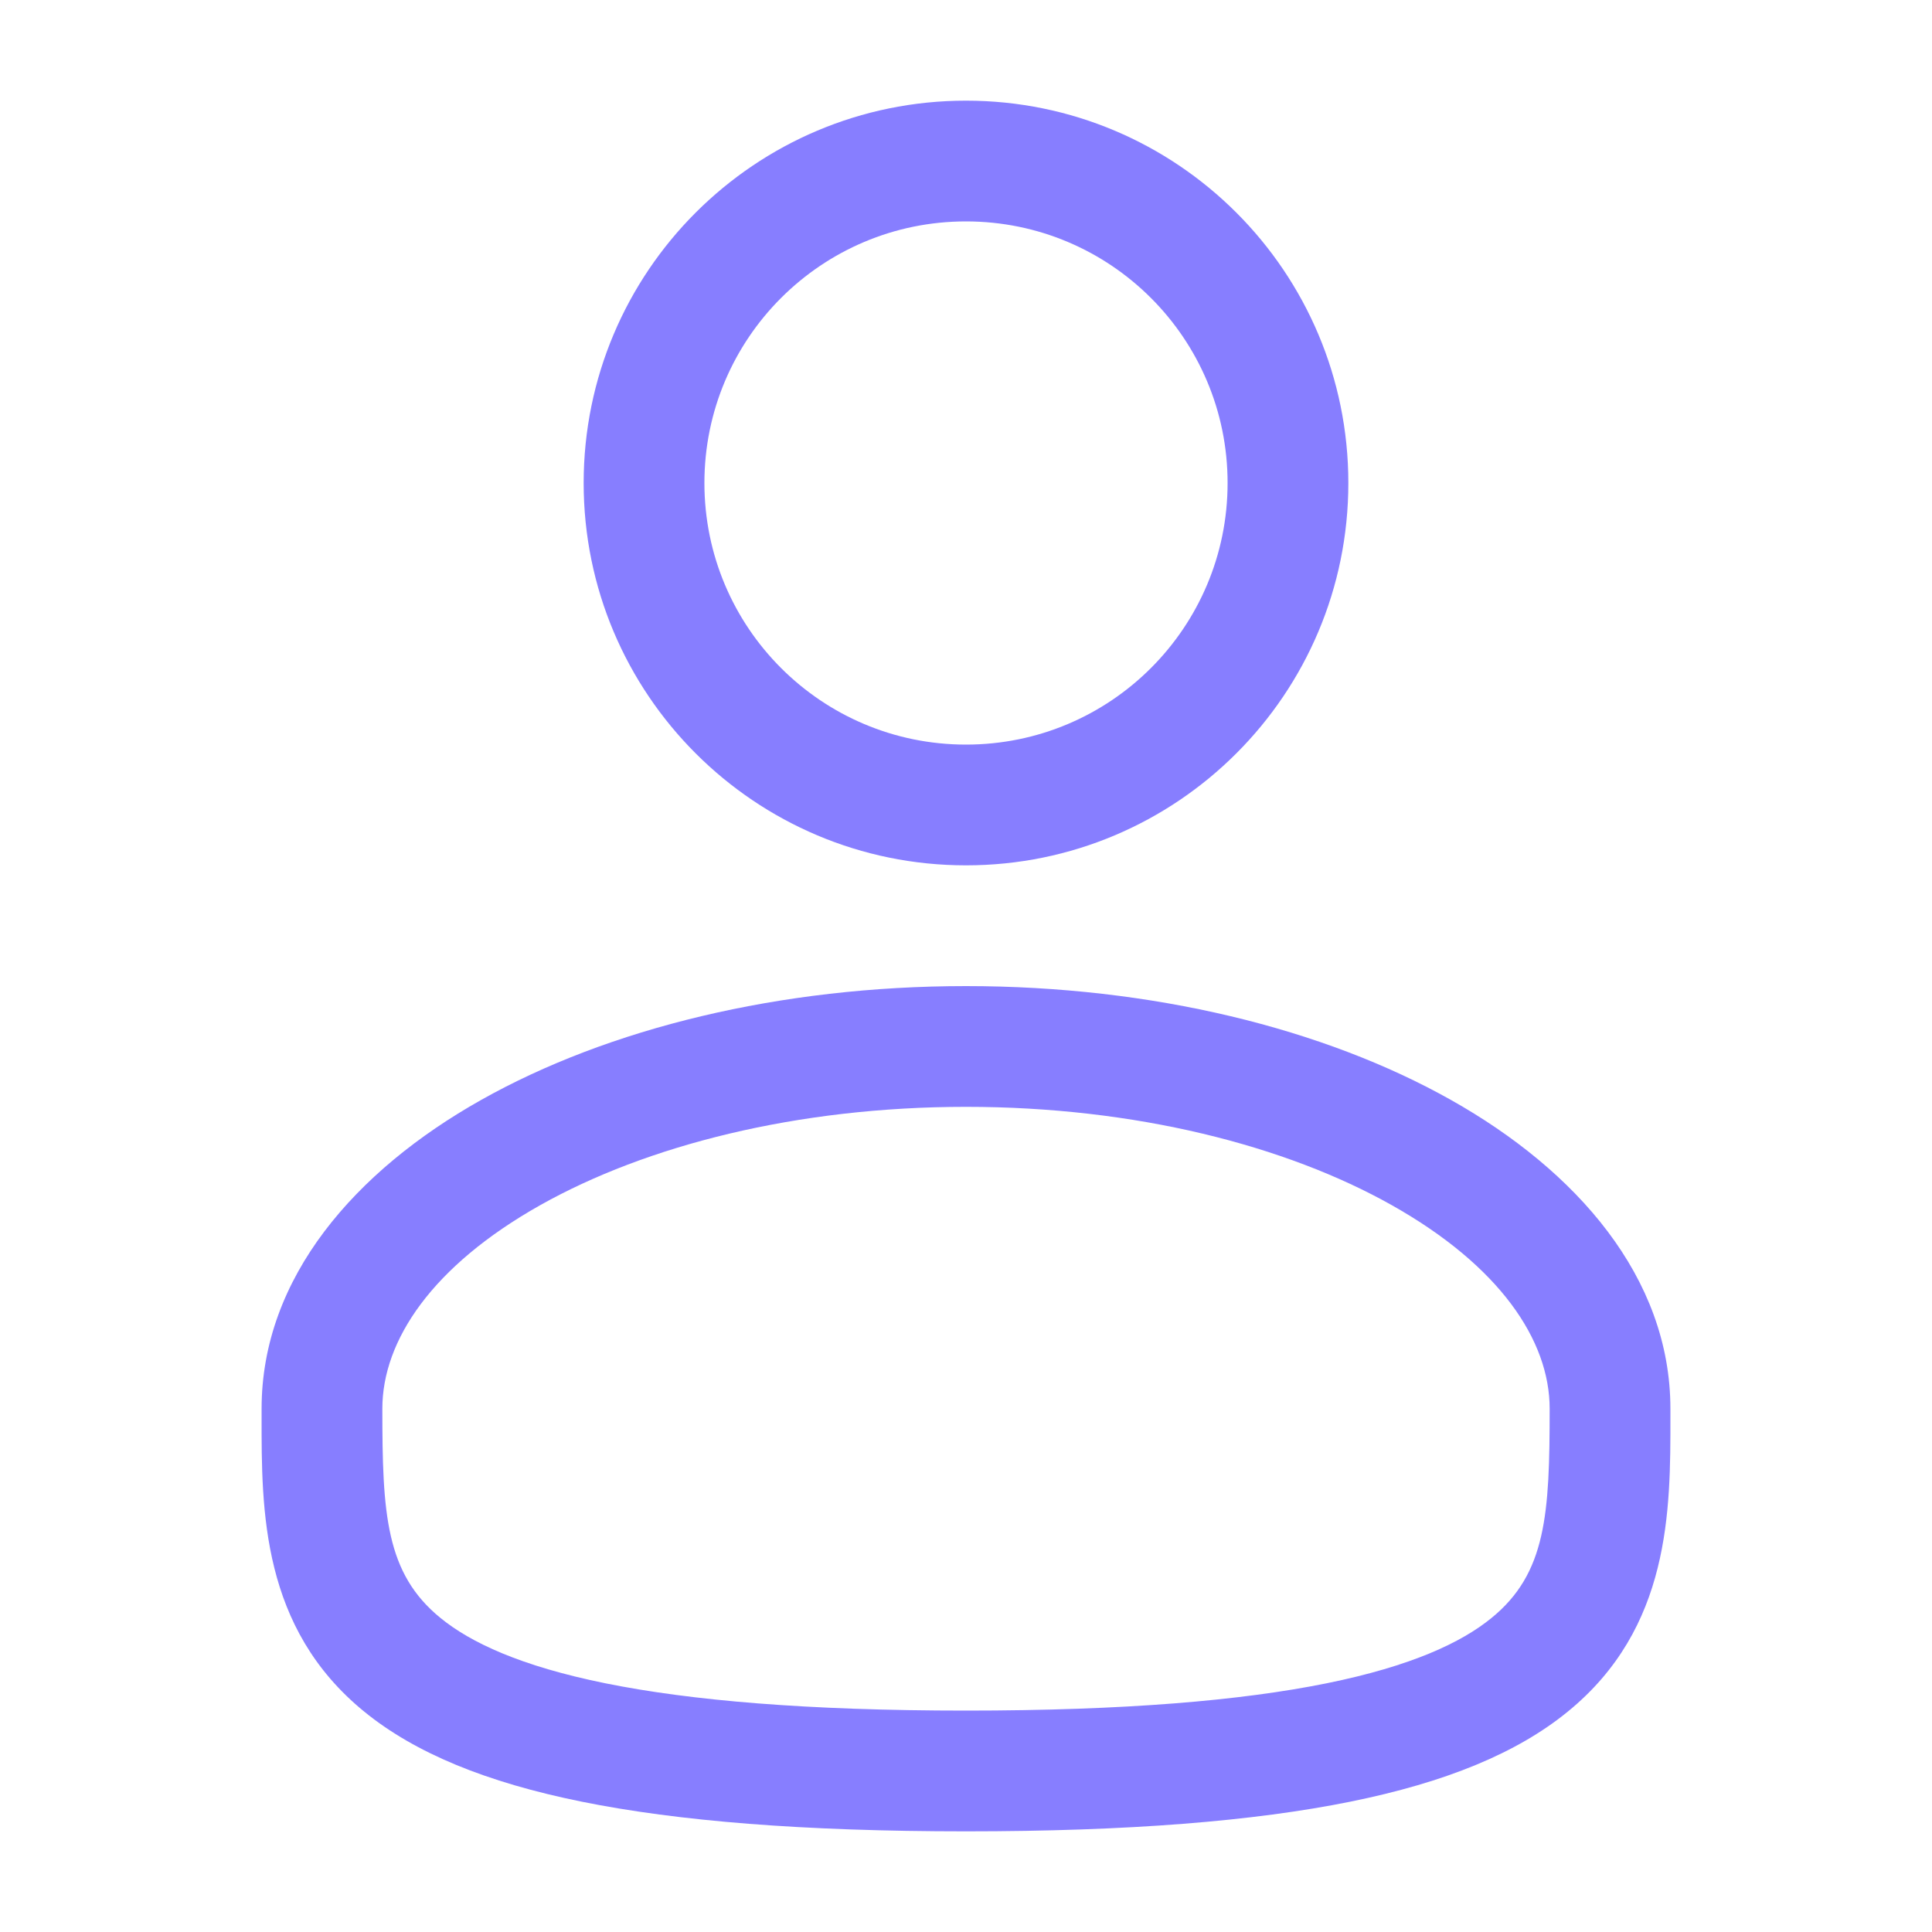
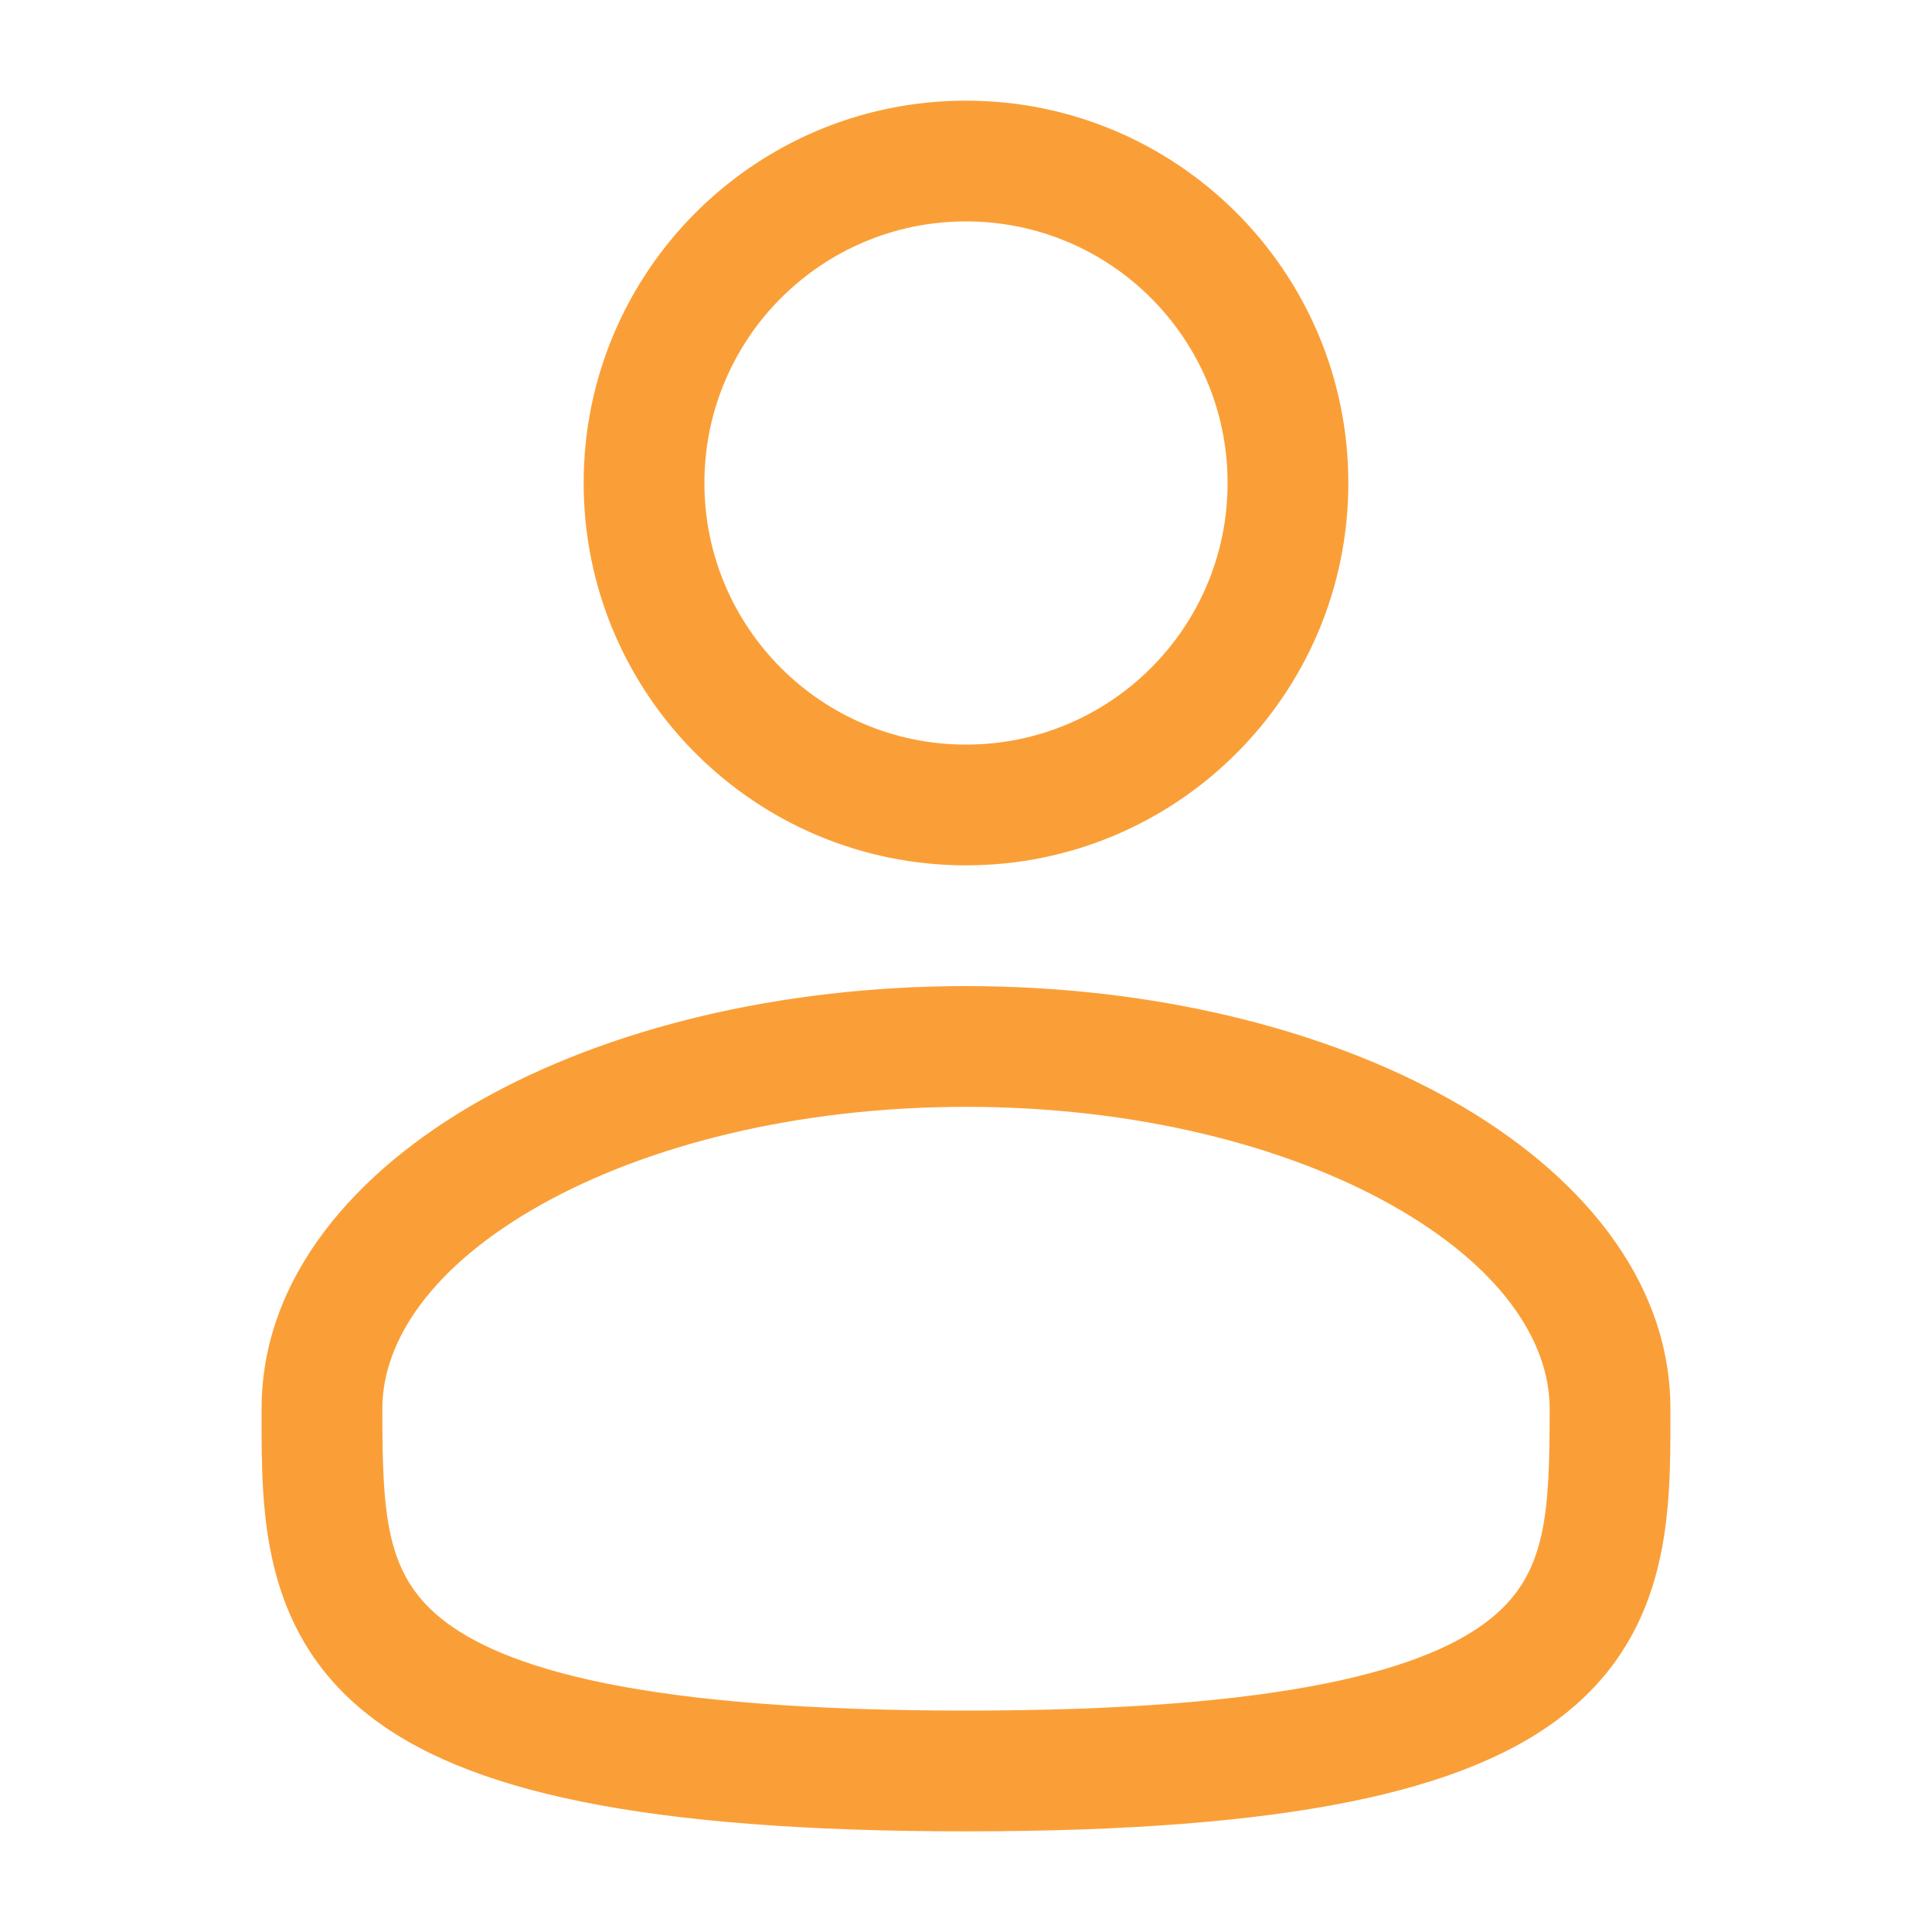
<svg xmlns="http://www.w3.org/2000/svg" width="20" height="20" viewBox="0 0 20 20" fill="none">
-   <path fill-rule="evenodd" clip-rule="evenodd" d="M10 1.042C7.814 1.042 6.042 2.814 6.042 5C6.042 7.186 7.814 8.958 10 8.958C12.186 8.958 13.958 7.186 13.958 5C13.958 2.814 12.186 1.042 10 1.042ZM7.292 5C7.292 3.504 8.504 2.292 10 2.292C11.496 2.292 12.708 3.504 12.708 5C12.708 6.496 11.496 7.708 10 7.708C8.504 7.708 7.292 6.496 7.292 5Z" fill="#877EFF" />
-   <path fill-rule="evenodd" clip-rule="evenodd" d="M10 10.208C8.072 10.208 6.296 10.646 4.98 11.387C3.683 12.116 2.708 13.222 2.708 14.583L2.708 14.668C2.707 15.636 2.706 16.852 3.772 17.72C4.297 18.147 5.03 18.45 6.022 18.651C7.016 18.852 8.312 18.958 10 18.958C11.688 18.958 12.984 18.852 13.978 18.651C14.97 18.45 15.704 18.147 16.228 17.72C17.294 16.852 17.293 15.636 17.292 14.668L17.292 14.583C17.292 13.222 16.317 12.116 15.021 11.387C13.704 10.646 11.928 10.208 10 10.208ZM3.958 14.583C3.958 13.874 4.476 13.104 5.592 12.476C6.689 11.859 8.246 11.458 10 11.458C11.754 11.458 13.311 11.859 14.408 12.476C15.524 13.104 16.042 13.874 16.042 14.583C16.042 15.673 16.008 16.287 15.439 16.75C15.13 17.002 14.614 17.247 13.73 17.426C12.849 17.604 11.645 17.708 10 17.708C8.355 17.708 7.151 17.604 6.27 17.426C5.386 17.247 4.87 17.002 4.561 16.75C3.992 16.287 3.958 15.673 3.958 14.583Z" fill="#877EFF" />
+   <path fill-rule="evenodd" clip-rule="evenodd" d="M10 1.042C7.814 1.042 6.042 2.814 6.042 5C6.042 7.186 7.814 8.958 10 8.958C12.186 8.958 13.958 7.186 13.958 5C13.958 2.814 12.186 1.042 10 1.042ZM7.292 5C7.292 3.504 8.504 2.292 10 2.292C11.496 2.292 12.708 3.504 12.708 5C12.708 6.496 11.496 7.708 10 7.708C8.504 7.708 7.292 6.496 7.292 5Z" fill="#FA9F37" />
+   <path fill-rule="evenodd" clip-rule="evenodd" d="M10 10.208C8.072 10.208 6.296 10.646 4.98 11.387C3.683 12.116 2.708 13.222 2.708 14.583L2.708 14.668C2.707 15.636 2.706 16.852 3.772 17.72C4.297 18.147 5.03 18.45 6.022 18.651C7.016 18.852 8.312 18.958 10 18.958C11.688 18.958 12.984 18.852 13.978 18.651C14.97 18.45 15.704 18.147 16.228 17.72C17.294 16.852 17.293 15.636 17.292 14.668L17.292 14.583C17.292 13.222 16.317 12.116 15.021 11.387C13.704 10.646 11.928 10.208 10 10.208ZM3.958 14.583C3.958 13.874 4.476 13.104 5.592 12.476C6.689 11.859 8.246 11.458 10 11.458C11.754 11.458 13.311 11.859 14.408 12.476C15.524 13.104 16.042 13.874 16.042 14.583C16.042 15.673 16.008 16.287 15.439 16.75C15.13 17.002 14.614 17.247 13.73 17.426C12.849 17.604 11.645 17.708 10 17.708C8.355 17.708 7.151 17.604 6.27 17.426C5.386 17.247 4.87 17.002 4.561 16.75C3.992 16.287 3.958 15.673 3.958 14.583Z" fill="#FA9F37" />
</svg>
